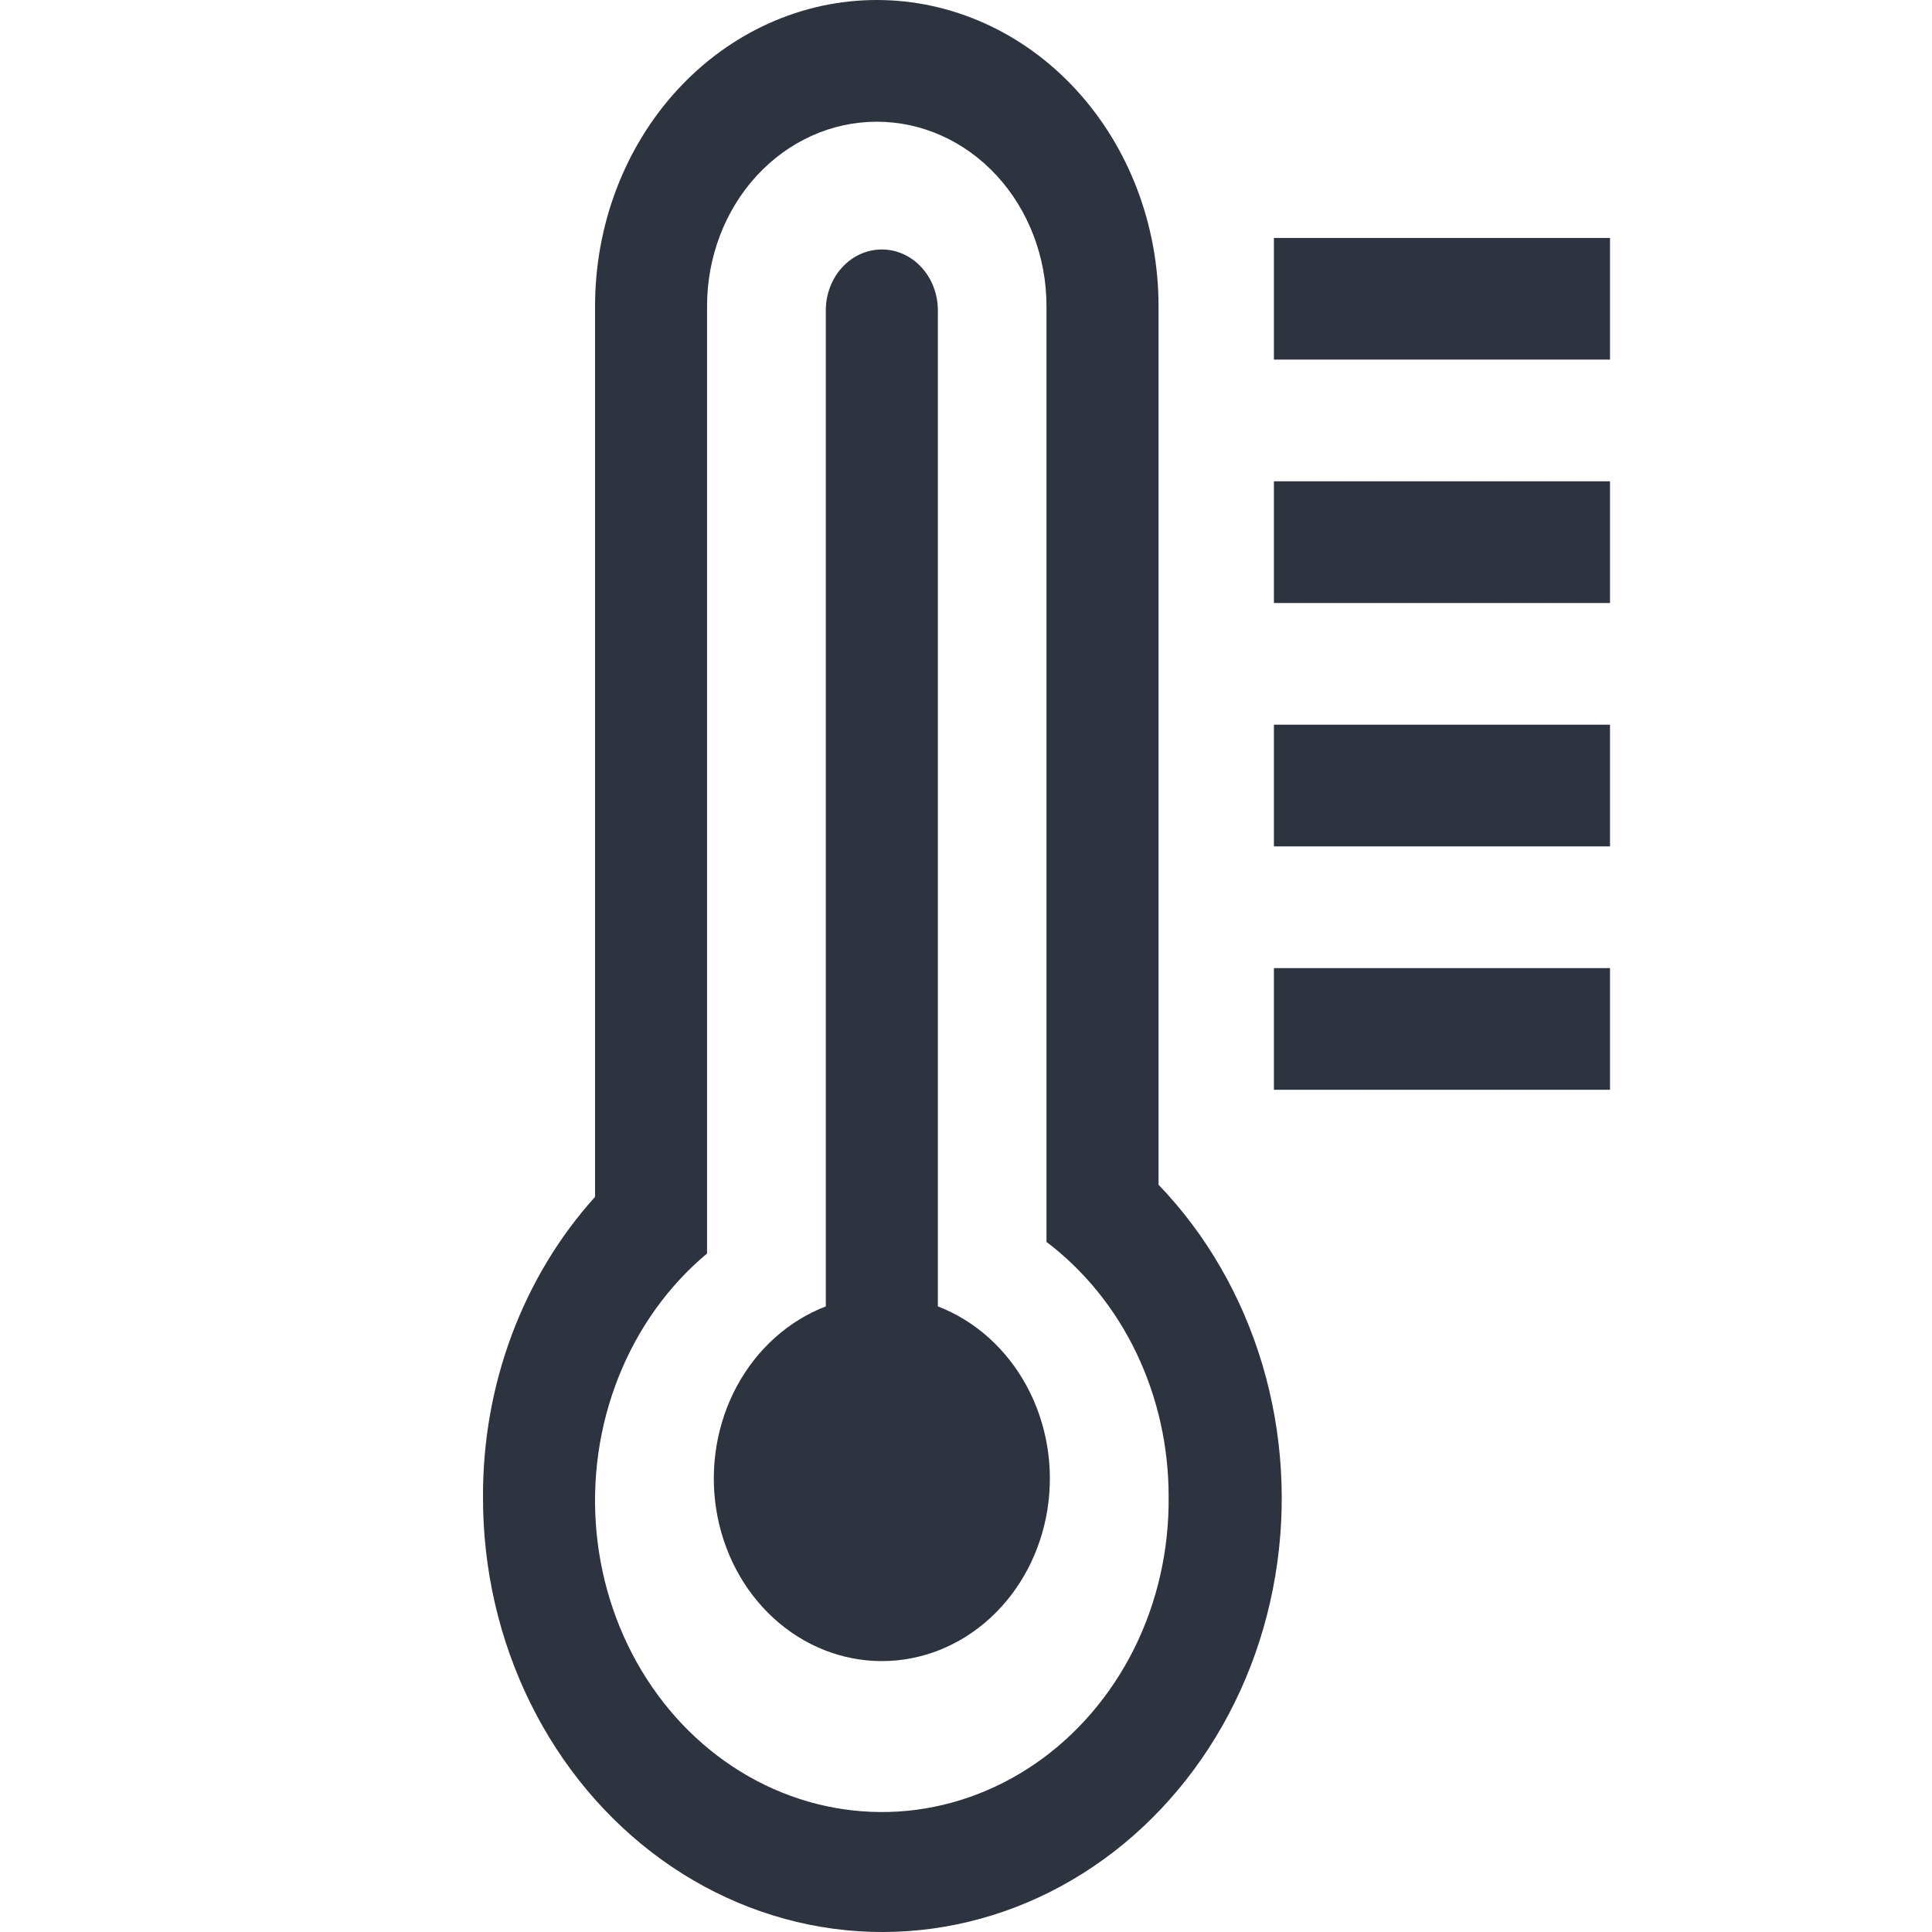
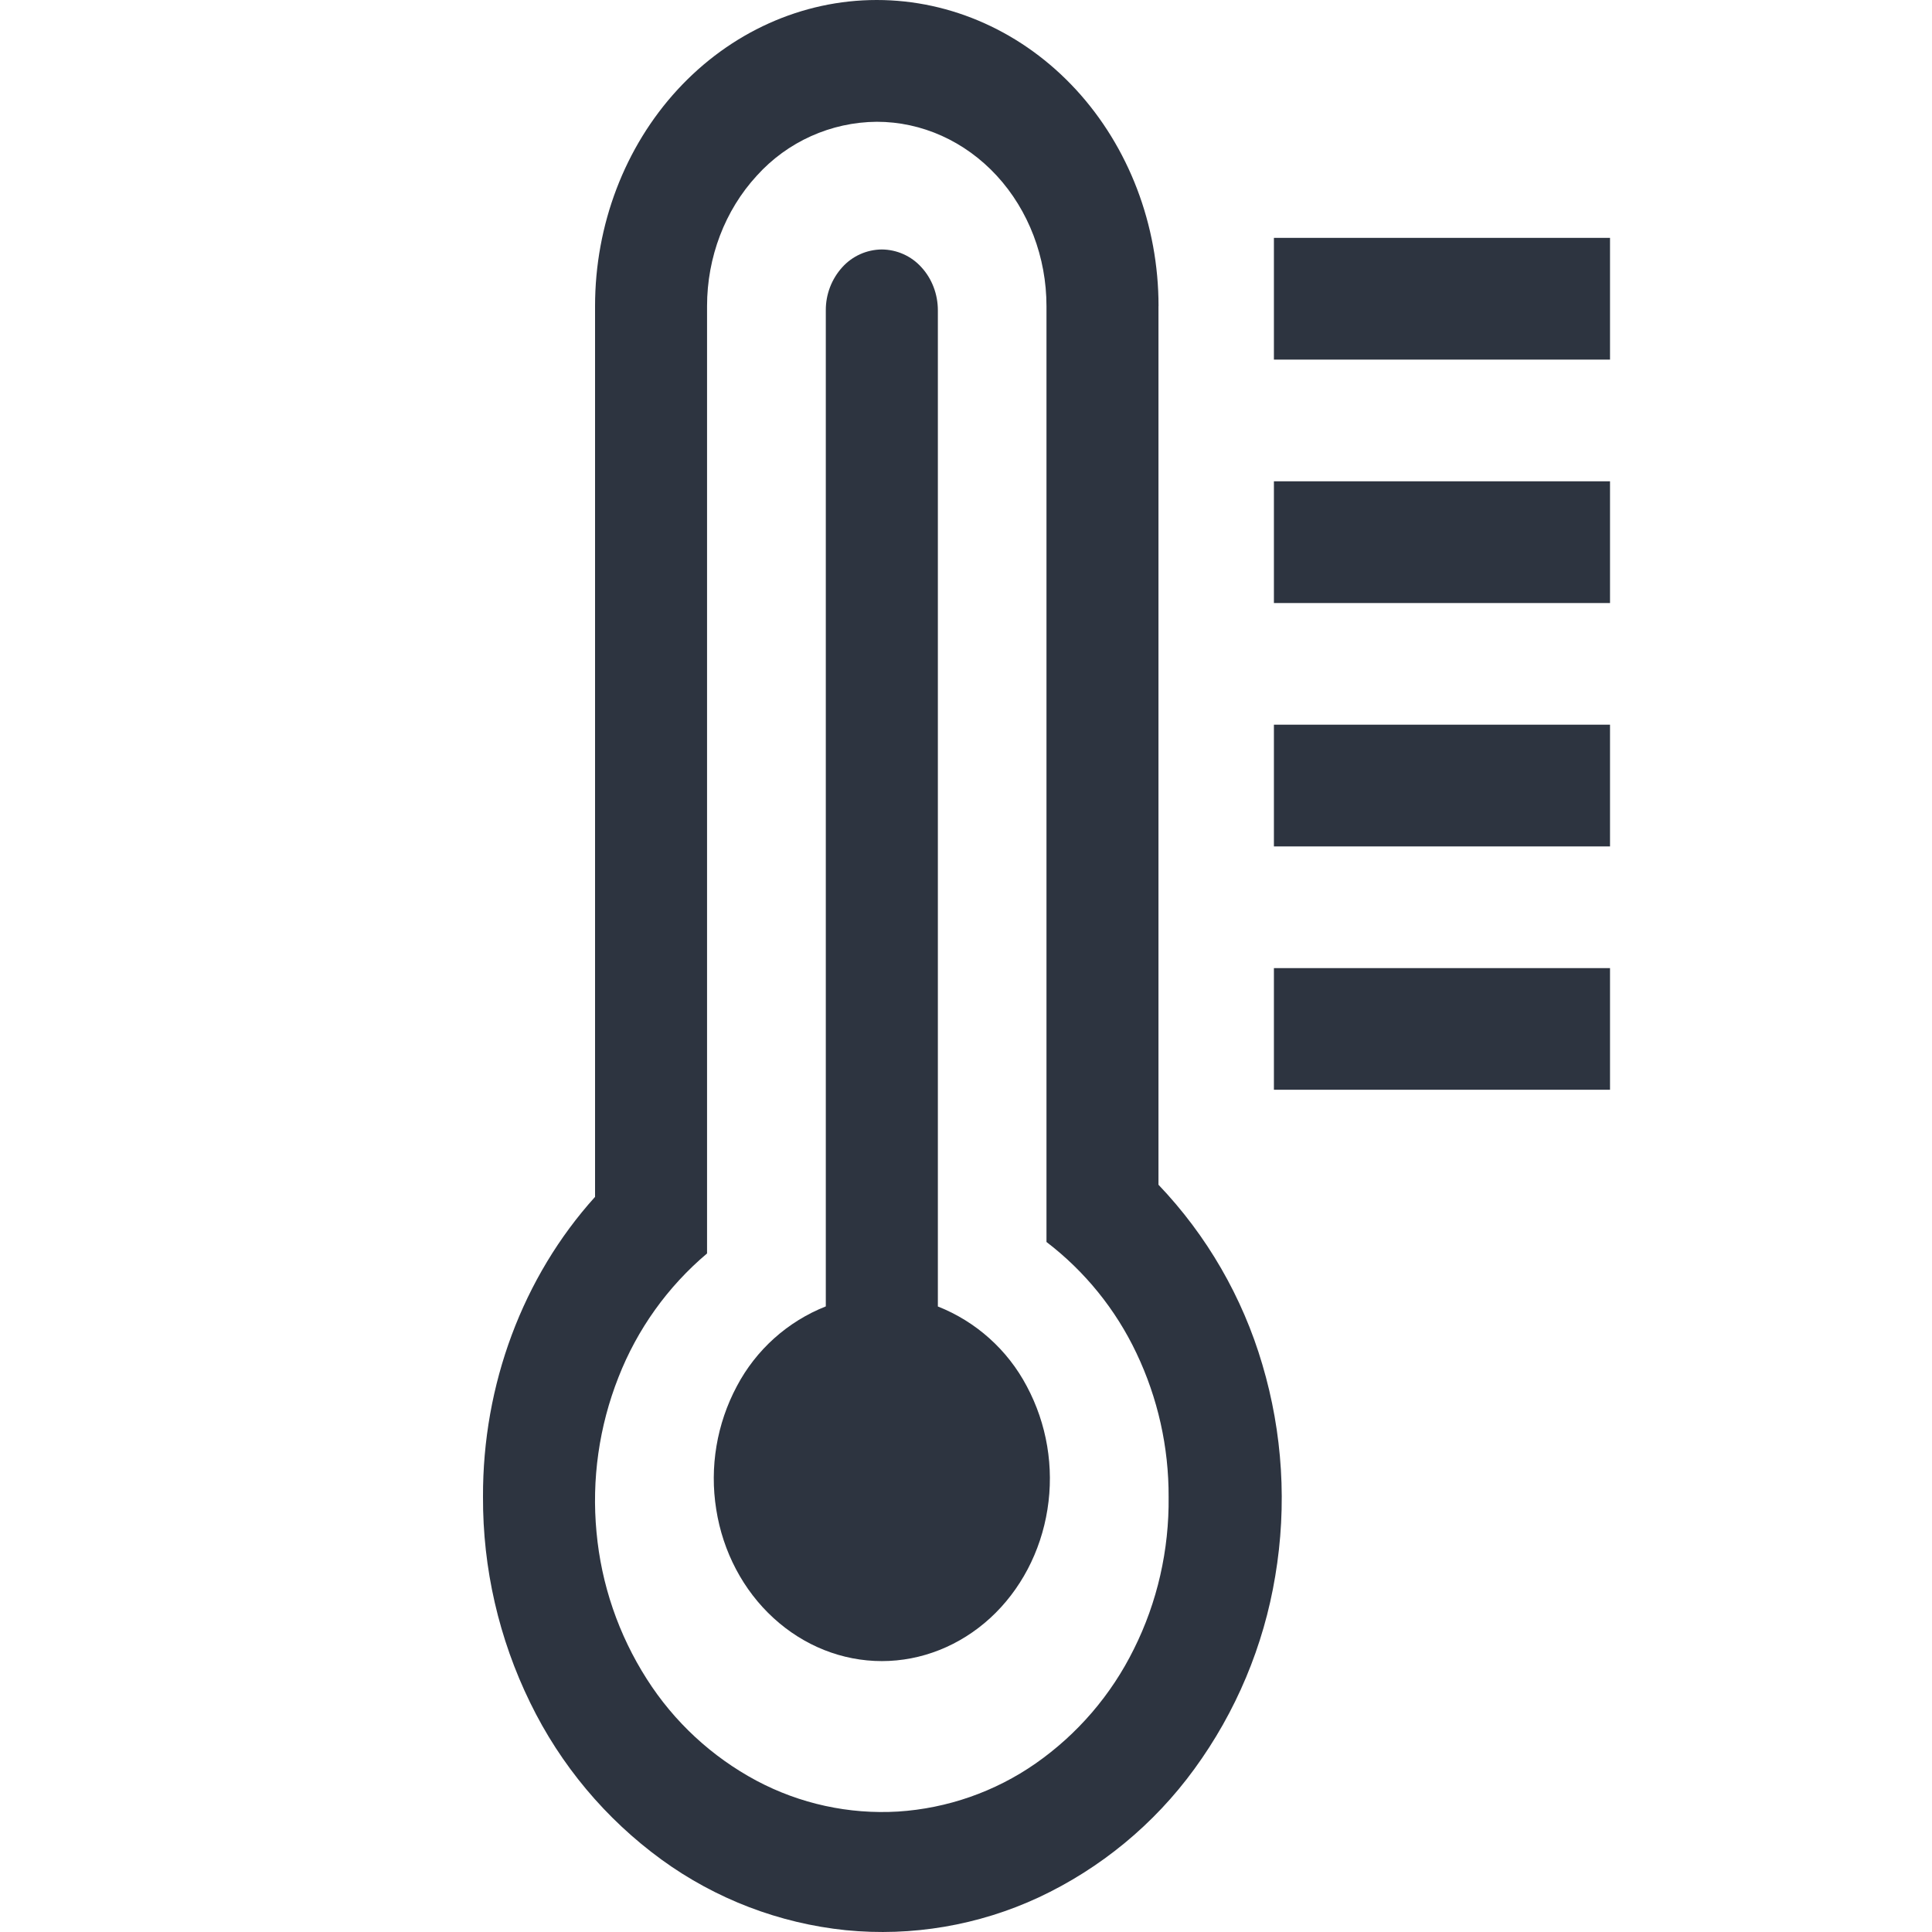
- <svg xmlns="http://www.w3.org/2000/svg" width="32" height="32" viewBox="0 0 32 32" fill="none">
-   <path d="M19.189 5.069C19.189 3.725 18.697 2.436 17.822 1.485C16.947 0.534 15.76 0 14.522 0C13.285 0 12.098 0.534 11.222 1.485C10.347 2.436 9.856 3.725 9.856 5.069V19.824C8.659 21.151 7.993 22.936 8 24.793C7.997 25.982 8.265 27.154 8.782 28.203C9.298 29.251 10.046 30.145 10.958 30.802C11.87 31.459 12.918 31.861 14.009 31.97C15.099 32.079 16.197 31.892 17.204 31.427C18.212 30.961 19.097 30.231 19.781 29.302C20.465 28.374 20.926 27.275 21.122 26.105C21.319 24.935 21.245 23.731 20.908 22.599C20.57 21.468 19.98 20.445 19.189 19.623V5.069ZM19.356 24.793C19.365 25.672 19.168 26.54 18.782 27.313C18.395 28.086 17.834 28.739 17.15 29.21C16.466 29.681 15.683 29.955 14.875 30.005C14.067 30.054 13.26 29.879 12.532 29.495C11.803 29.111 11.177 28.531 10.713 27.81C10.249 27.089 9.963 26.252 9.88 25.377C9.798 24.502 9.923 23.619 10.244 22.811C10.564 22.003 11.069 21.298 11.711 20.762V5.069C11.711 4.26 12.007 3.483 12.534 2.91C13.062 2.337 13.777 2.016 14.522 2.016C15.268 2.016 15.983 2.337 16.51 2.91C17.037 3.483 17.333 4.26 17.333 5.069V20.57C17.959 21.044 18.471 21.676 18.823 22.411C19.175 23.147 19.358 23.964 19.356 24.793Z" fill="#2D3440" />
-   <path d="M15.534 21.638V5.14C15.534 4.873 15.436 4.616 15.262 4.427C15.088 4.238 14.852 4.132 14.606 4.132C14.36 4.132 14.124 4.238 13.95 4.427C13.776 4.616 13.678 4.873 13.678 5.14V21.638C13.059 21.876 12.537 22.344 12.205 22.959C11.873 23.574 11.752 24.297 11.863 25C11.974 25.703 12.31 26.341 12.812 26.801C13.314 27.261 13.949 27.513 14.606 27.513C15.262 27.513 15.898 27.261 16.4 26.801C16.902 26.341 17.238 25.703 17.349 25C17.46 24.297 17.339 23.574 17.006 22.959C16.674 22.344 16.152 21.876 15.534 21.638Z" fill="#2D3440" />
-   <path d="M26.667 3.941H21.1V5.956H26.667V3.941Z" fill="#2D3440" />
-   <path d="M26.667 7.972H21.1V9.988H26.667V7.972Z" fill="#2D3440" />
-   <path d="M26.667 12.003H21.1V14.019H26.667V12.003Z" fill="#2D3440" />
-   <path d="M26.667 16.035H21.1V18.05H26.667V16.035Z" fill="#2D3440" />
+ <svg xmlns="http://www.w3.org/2000/svg" width="32" height="32" fill="none" viewBox="0 0 32 32">
+   <path fill="#2D3440" d="M19.189 5.07c0-1.345-.492-2.634-1.367-3.585C16.947.535 15.76 0 14.522 0c-1.237 0-2.424.534-3.3 1.485-.875.95-1.366 2.24-1.366 3.584v14.755C8.659 21.151 7.993 22.936 8 24.793a7.686 7.686 0 0 0 .782 3.41 7.008 7.008 0 0 0 2.176 2.599 6.284 6.284 0 0 0 3.05 1.168 6.144 6.144 0 0 0 3.196-.543 6.705 6.705 0 0 0 2.577-2.125 7.489 7.489 0 0 0 1.341-3.197 7.781 7.781 0 0 0-.214-3.506 7.298 7.298 0 0 0-1.72-2.976V5.069Zm.167 19.723c.01.88-.188 1.747-.575 2.52a5.017 5.017 0 0 1-1.63 1.897 4.495 4.495 0 0 1-2.276.795 4.43 4.43 0 0 1-2.343-.51 4.88 4.88 0 0 1-1.819-1.685 5.44 5.44 0 0 1-.833-2.433 5.563 5.563 0 0 1 .364-2.566 5.125 5.125 0 0 1 1.467-2.05V5.07c0-.81.296-1.586.823-2.159a2.703 2.703 0 0 1 1.988-.894c.746 0 1.46.321 1.988.894.527.573.823 1.35.823 2.16v15.5a5.024 5.024 0 0 1 1.49 1.841 5.49 5.49 0 0 1 .533 2.382Z" />
+   <path fill="#2D3440" d="M15.534 21.638V5.14c0-.267-.098-.524-.272-.713a.892.892 0 0 0-.656-.295.892.892 0 0 0-.656.295 1.054 1.054 0 0 0-.272.713v16.498a2.85 2.85 0 0 0-1.473 1.321A3.246 3.246 0 0 0 11.863 25c.11.703.447 1.341.949 1.8.502.46 1.137.713 1.794.713.656 0 1.292-.253 1.794-.712.502-.46.838-1.098.949-1.8a3.246 3.246 0 0 0-.343-2.042 2.85 2.85 0 0 0-1.473-1.32ZM26.667 3.94H21.1v2.016h5.567V3.941ZM26.667 7.972H21.1v2.016h5.567V7.972ZM26.667 12.003H21.1v2.016h5.567v-2.016ZM26.667 16.035H21.1v2.015h5.567v-2.015Z" />
</svg>
